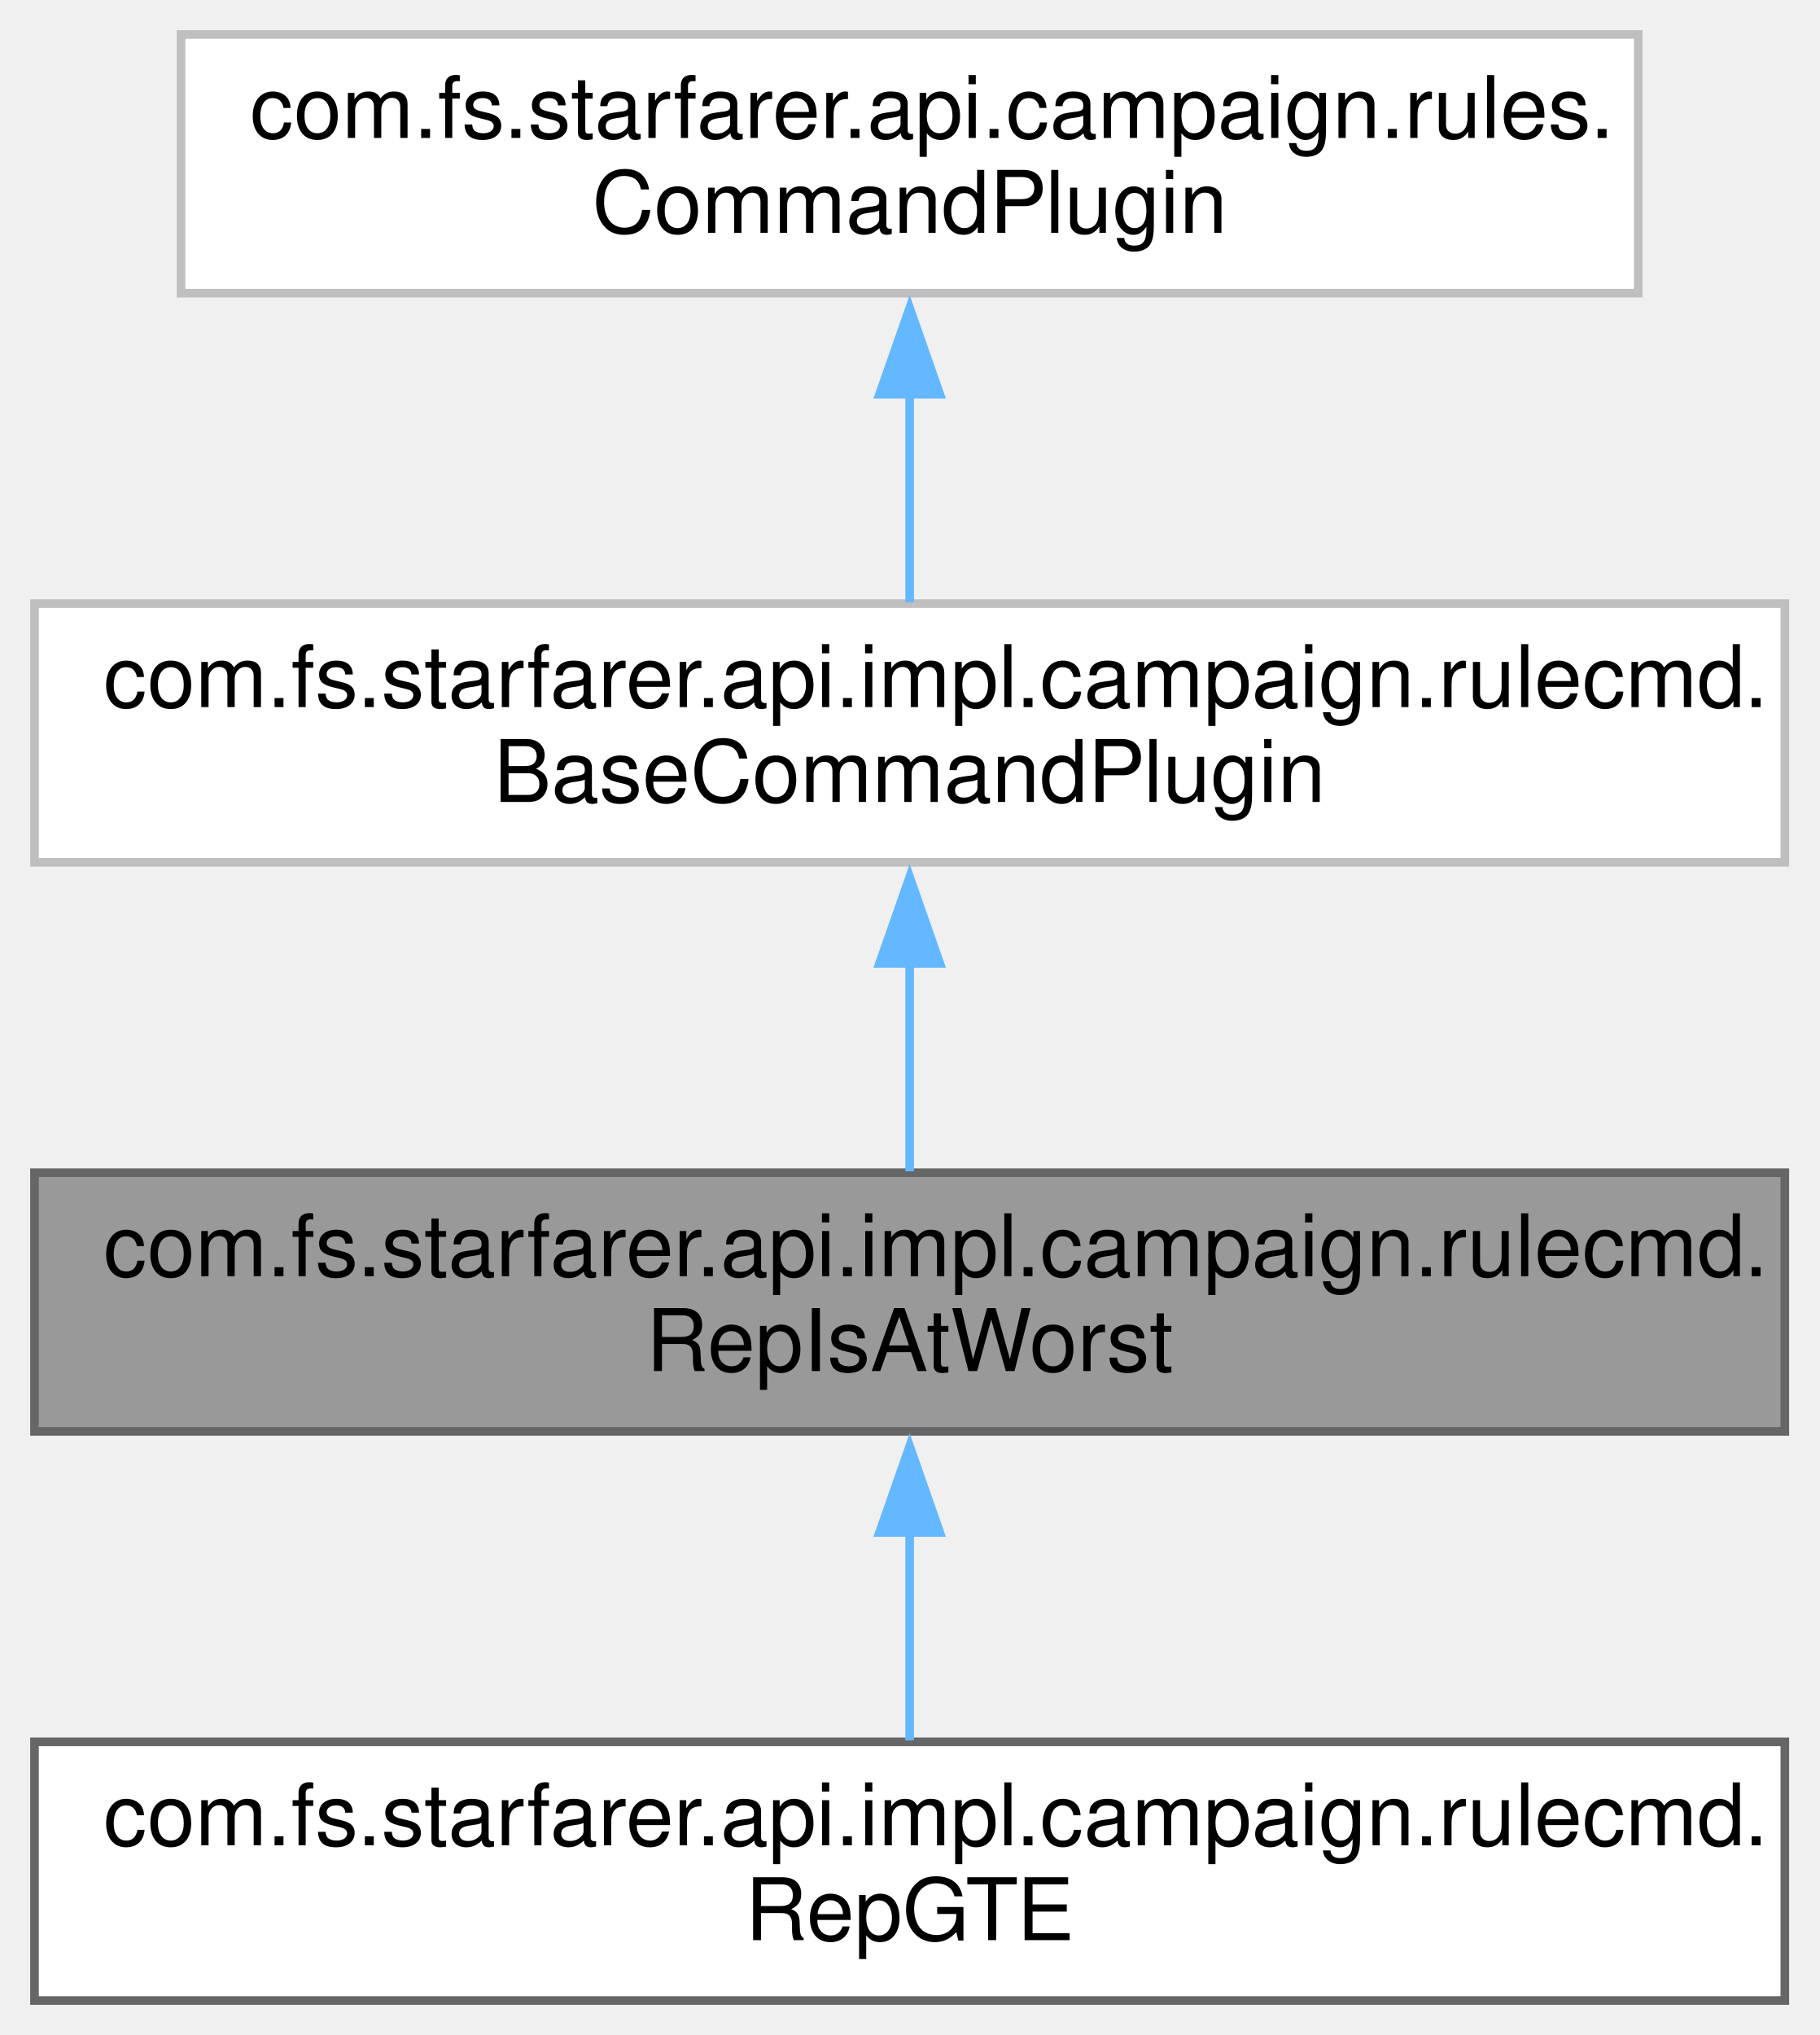
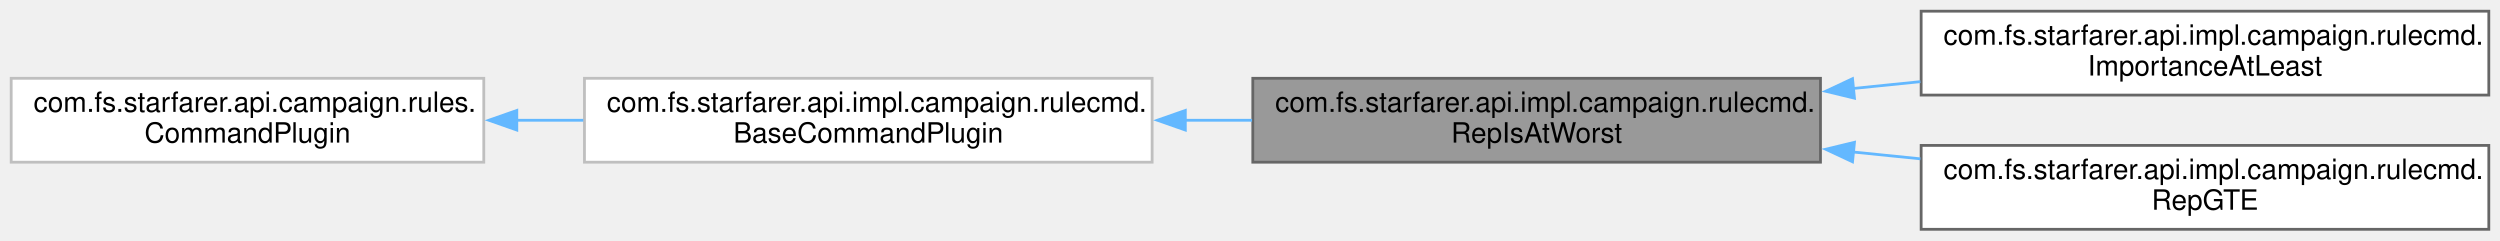
- <svg xmlns="http://www.w3.org/2000/svg" xmlns:xlink="http://www.w3.org/1999/xlink" width="211pt" height="236pt" viewBox="0.00 0.00 211.00 236.00">
-   <g id="graph0" class="graph" transform="scale(1 1) rotate(0) translate(4 232)">
+ <svg xmlns="http://www.w3.org/2000/svg" xmlns:xlink="http://www.w3.org/1999/xlink" width="894pt" height="86pt" viewBox="0.00 0.00 894.00 86.00">
+   <g id="graph0" class="graph" transform="scale(1 1) rotate(0) translate(4 82)">
    <g id="node1" class="node">
      <g id="a_node1">
        <a xlink:title=" ">
-           <polygon fill="#999999" stroke="#666666" points="203,-96 0,-96 0,-66 203,-66 203,-96" />
-           <text text-anchor="start" x="8" y="-84" font-family="Helvetica,sans-Serif" font-size="10.00">com.fs.starfarer.api.impl.campaign.rulecmd.</text>
-           <text text-anchor="middle" x="101.5" y="-73" font-family="Helvetica,sans-Serif" font-size="10.00">RepIsAtWorst</text>
+           <polygon fill="#999999" stroke="#666666" points="647,-54 444,-54 444,-24 647,-24 647,-54" />
+           <text text-anchor="start" x="452" y="-42" font-family="Helvetica,sans-Serif" font-size="10.00">com.fs.starfarer.api.impl.campaign.rulecmd.</text>
+           <text text-anchor="middle" x="545.5" y="-31" font-family="Helvetica,sans-Serif" font-size="10.00">RepIsAtWorst</text>
        </a>
      </g>
    </g>
    <g id="node4" class="node">
      <g id="a_node4">
-         <a xlink:href="classcom_1_1fs_1_1starfarer_1_1api_1_1impl_1_1campaign_1_1rulecmd_1_1RepGTE.html" target="_top" xlink:title=" ">
-           <polygon fill="white" stroke="#666666" points="203,-30 0,-30 0,0 203,0 203,-30" />
-           <text text-anchor="start" x="8" y="-18" font-family="Helvetica,sans-Serif" font-size="10.00">com.fs.starfarer.api.impl.campaign.rulecmd.</text>
-           <text text-anchor="middle" x="101.5" y="-7" font-family="Helvetica,sans-Serif" font-size="10.00">RepGTE</text>
+         <a xlink:href="classcom_1_1fs_1_1starfarer_1_1api_1_1impl_1_1campaign_1_1rulecmd_1_1ImportanceAtLeast.html" target="_top" xlink:title=" ">
+           <polygon fill="white" stroke="#666666" points="886,-78 683,-78 683,-48 886,-48 886,-78" />
+           <text text-anchor="start" x="691" y="-66" font-family="Helvetica,sans-Serif" font-size="10.00">com.fs.starfarer.api.impl.campaign.rulecmd.</text>
+           <text text-anchor="middle" x="784.5" y="-55" font-family="Helvetica,sans-Serif" font-size="10.00">ImportanceAtLeast</text>
        </a>
      </g>
    </g>
    <g id="edge3" class="edge">
-       <path fill="none" stroke="#63b8ff" d="M101.5,-54.39C101.5,-46.13 101.5,-37.28 101.5,-30.16" />
-       <polygon fill="#63b8ff" stroke="#63b8ff" points="98,-54.28 101.5,-64.28 105,-54.28 98,-54.28" />
+       <path fill="none" stroke="#63b8ff" d="M658.67,-50.36C666.7,-51.17 674.77,-51.99 682.74,-52.8" />
+       <polygon fill="#63b8ff" stroke="#63b8ff" points="659.16,-46.89 648.86,-49.37 658.46,-53.86 659.16,-46.89" />
+     </g>
+     <g id="node5" class="node">
+       <g id="a_node5">
+         <a xlink:href="classcom_1_1fs_1_1starfarer_1_1api_1_1impl_1_1campaign_1_1rulecmd_1_1RepGTE.html" target="_top" xlink:title=" ">
+           <polygon fill="white" stroke="#666666" points="886,-30 683,-30 683,0 886,0 886,-30" />
+           <text text-anchor="start" x="691" y="-18" font-family="Helvetica,sans-Serif" font-size="10.00">com.fs.starfarer.api.impl.campaign.rulecmd.</text>
+           <text text-anchor="middle" x="784.5" y="-7" font-family="Helvetica,sans-Serif" font-size="10.00">RepGTE</text>
+         </a>
+       </g>
+     </g>
+     <g id="edge4" class="edge">
+       <path fill="none" stroke="#63b8ff" d="M658.67,-27.64C666.7,-26.83 674.77,-26.01 682.74,-25.2" />
+       <polygon fill="#63b8ff" stroke="#63b8ff" points="658.46,-24.14 648.86,-28.63 659.16,-31.11 658.46,-24.14" />
    </g>
    <g id="node2" class="node">
      <g id="a_node2">
        <a xlink:href="classcom_1_1fs_1_1starfarer_1_1api_1_1impl_1_1campaign_1_1rulecmd_1_1BaseCommandPlugin.html" target="_top" xlink:title=" ">
-           <polygon fill="white" stroke="#bfbfbf" points="203,-162 0,-162 0,-132 203,-132 203,-162" />
-           <text text-anchor="start" x="8" y="-150" font-family="Helvetica,sans-Serif" font-size="10.00">com.fs.starfarer.api.impl.campaign.rulecmd.</text>
-           <text text-anchor="middle" x="101.5" y="-139" font-family="Helvetica,sans-Serif" font-size="10.00">BaseCommandPlugin</text>
+           <polygon fill="white" stroke="#bfbfbf" points="408,-54 205,-54 205,-24 408,-24 408,-54" />
+           <text text-anchor="start" x="213" y="-42" font-family="Helvetica,sans-Serif" font-size="10.00">com.fs.starfarer.api.impl.campaign.rulecmd.</text>
+           <text text-anchor="middle" x="306.5" y="-31" font-family="Helvetica,sans-Serif" font-size="10.00">BaseCommandPlugin</text>
        </a>
      </g>
    </g>
    <g id="edge1" class="edge">
-       <path fill="none" stroke="#63b8ff" d="M101.5,-120.39C101.5,-112.13 101.5,-103.28 101.5,-96.16" />
-       <polygon fill="#63b8ff" stroke="#63b8ff" points="98,-120.28 101.5,-130.28 105,-120.28 98,-120.28" />
+       <path fill="none" stroke="#63b8ff" d="M419.67,-39C427.7,-39 435.77,-39 443.74,-39" />
+       <polygon fill="#63b8ff" stroke="#63b8ff" points="419.87,-35.5 409.87,-39 419.87,-42.5 419.87,-35.5" />
    </g>
    <g id="node3" class="node">
      <g id="a_node3">
        <a xlink:href="interfacecom_1_1fs_1_1starfarer_1_1api_1_1campaign_1_1rules_1_1CommandPlugin.html" target="_top" xlink:title=" ">
-           <polygon fill="white" stroke="#bfbfbf" points="186,-228 17,-228 17,-198 186,-198 186,-228" />
-           <text text-anchor="start" x="25" y="-216" font-family="Helvetica,sans-Serif" font-size="10.00">com.fs.starfarer.api.campaign.rules.</text>
-           <text text-anchor="middle" x="101.5" y="-205" font-family="Helvetica,sans-Serif" font-size="10.00">CommandPlugin</text>
+           <polygon fill="white" stroke="#bfbfbf" points="169,-54 0,-54 0,-24 169,-24 169,-54" />
+           <text text-anchor="start" x="8" y="-42" font-family="Helvetica,sans-Serif" font-size="10.00">com.fs.starfarer.api.campaign.rules.</text>
+           <text text-anchor="middle" x="84.5" y="-31" font-family="Helvetica,sans-Serif" font-size="10.00">CommandPlugin</text>
        </a>
      </g>
    </g>
    <g id="edge2" class="edge">
-       <path fill="none" stroke="#63b8ff" d="M101.5,-186.39C101.5,-178.13 101.5,-169.28 101.5,-162.16" />
-       <polygon fill="#63b8ff" stroke="#63b8ff" points="98,-186.28 101.5,-196.28 105,-186.28 98,-186.28" />
+       <path fill="none" stroke="#63b8ff" d="M180.77,-39C188.66,-39 196.65,-39 204.58,-39" />
+       <polygon fill="#63b8ff" stroke="#63b8ff" points="180.81,-35.5 170.81,-39 180.81,-42.5 180.81,-35.5" />
    </g>
  </g>
</svg>
